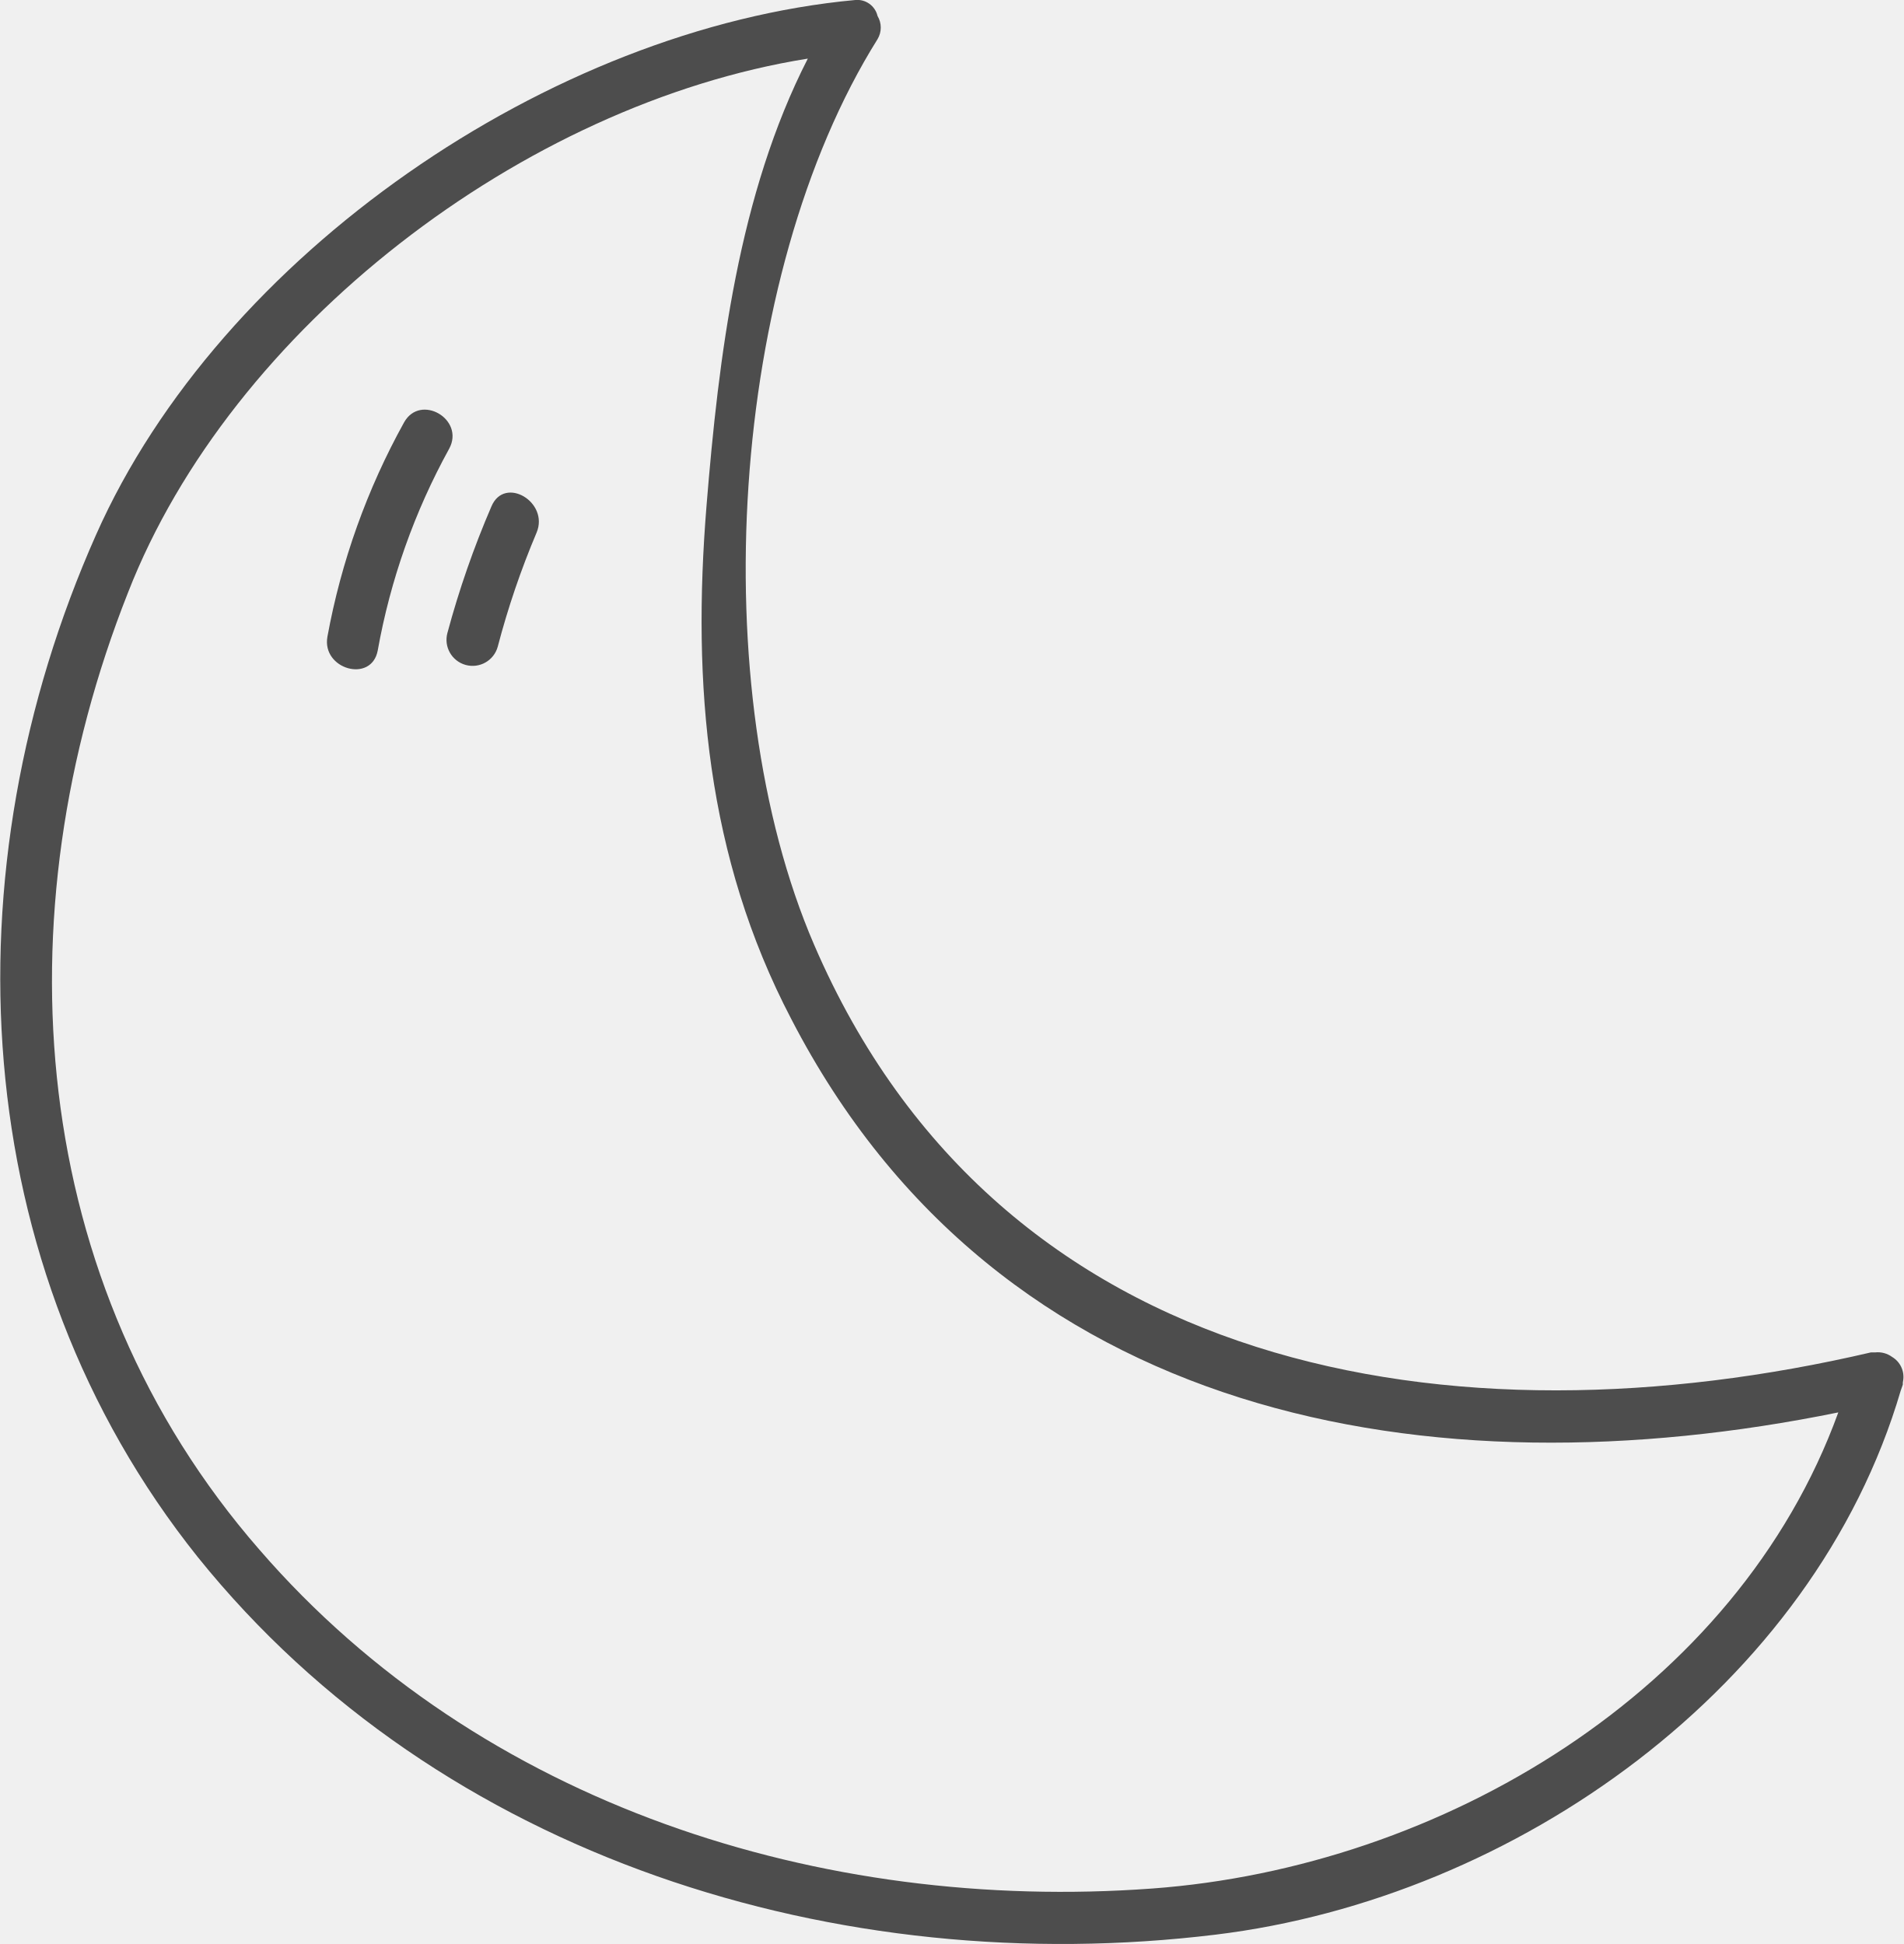
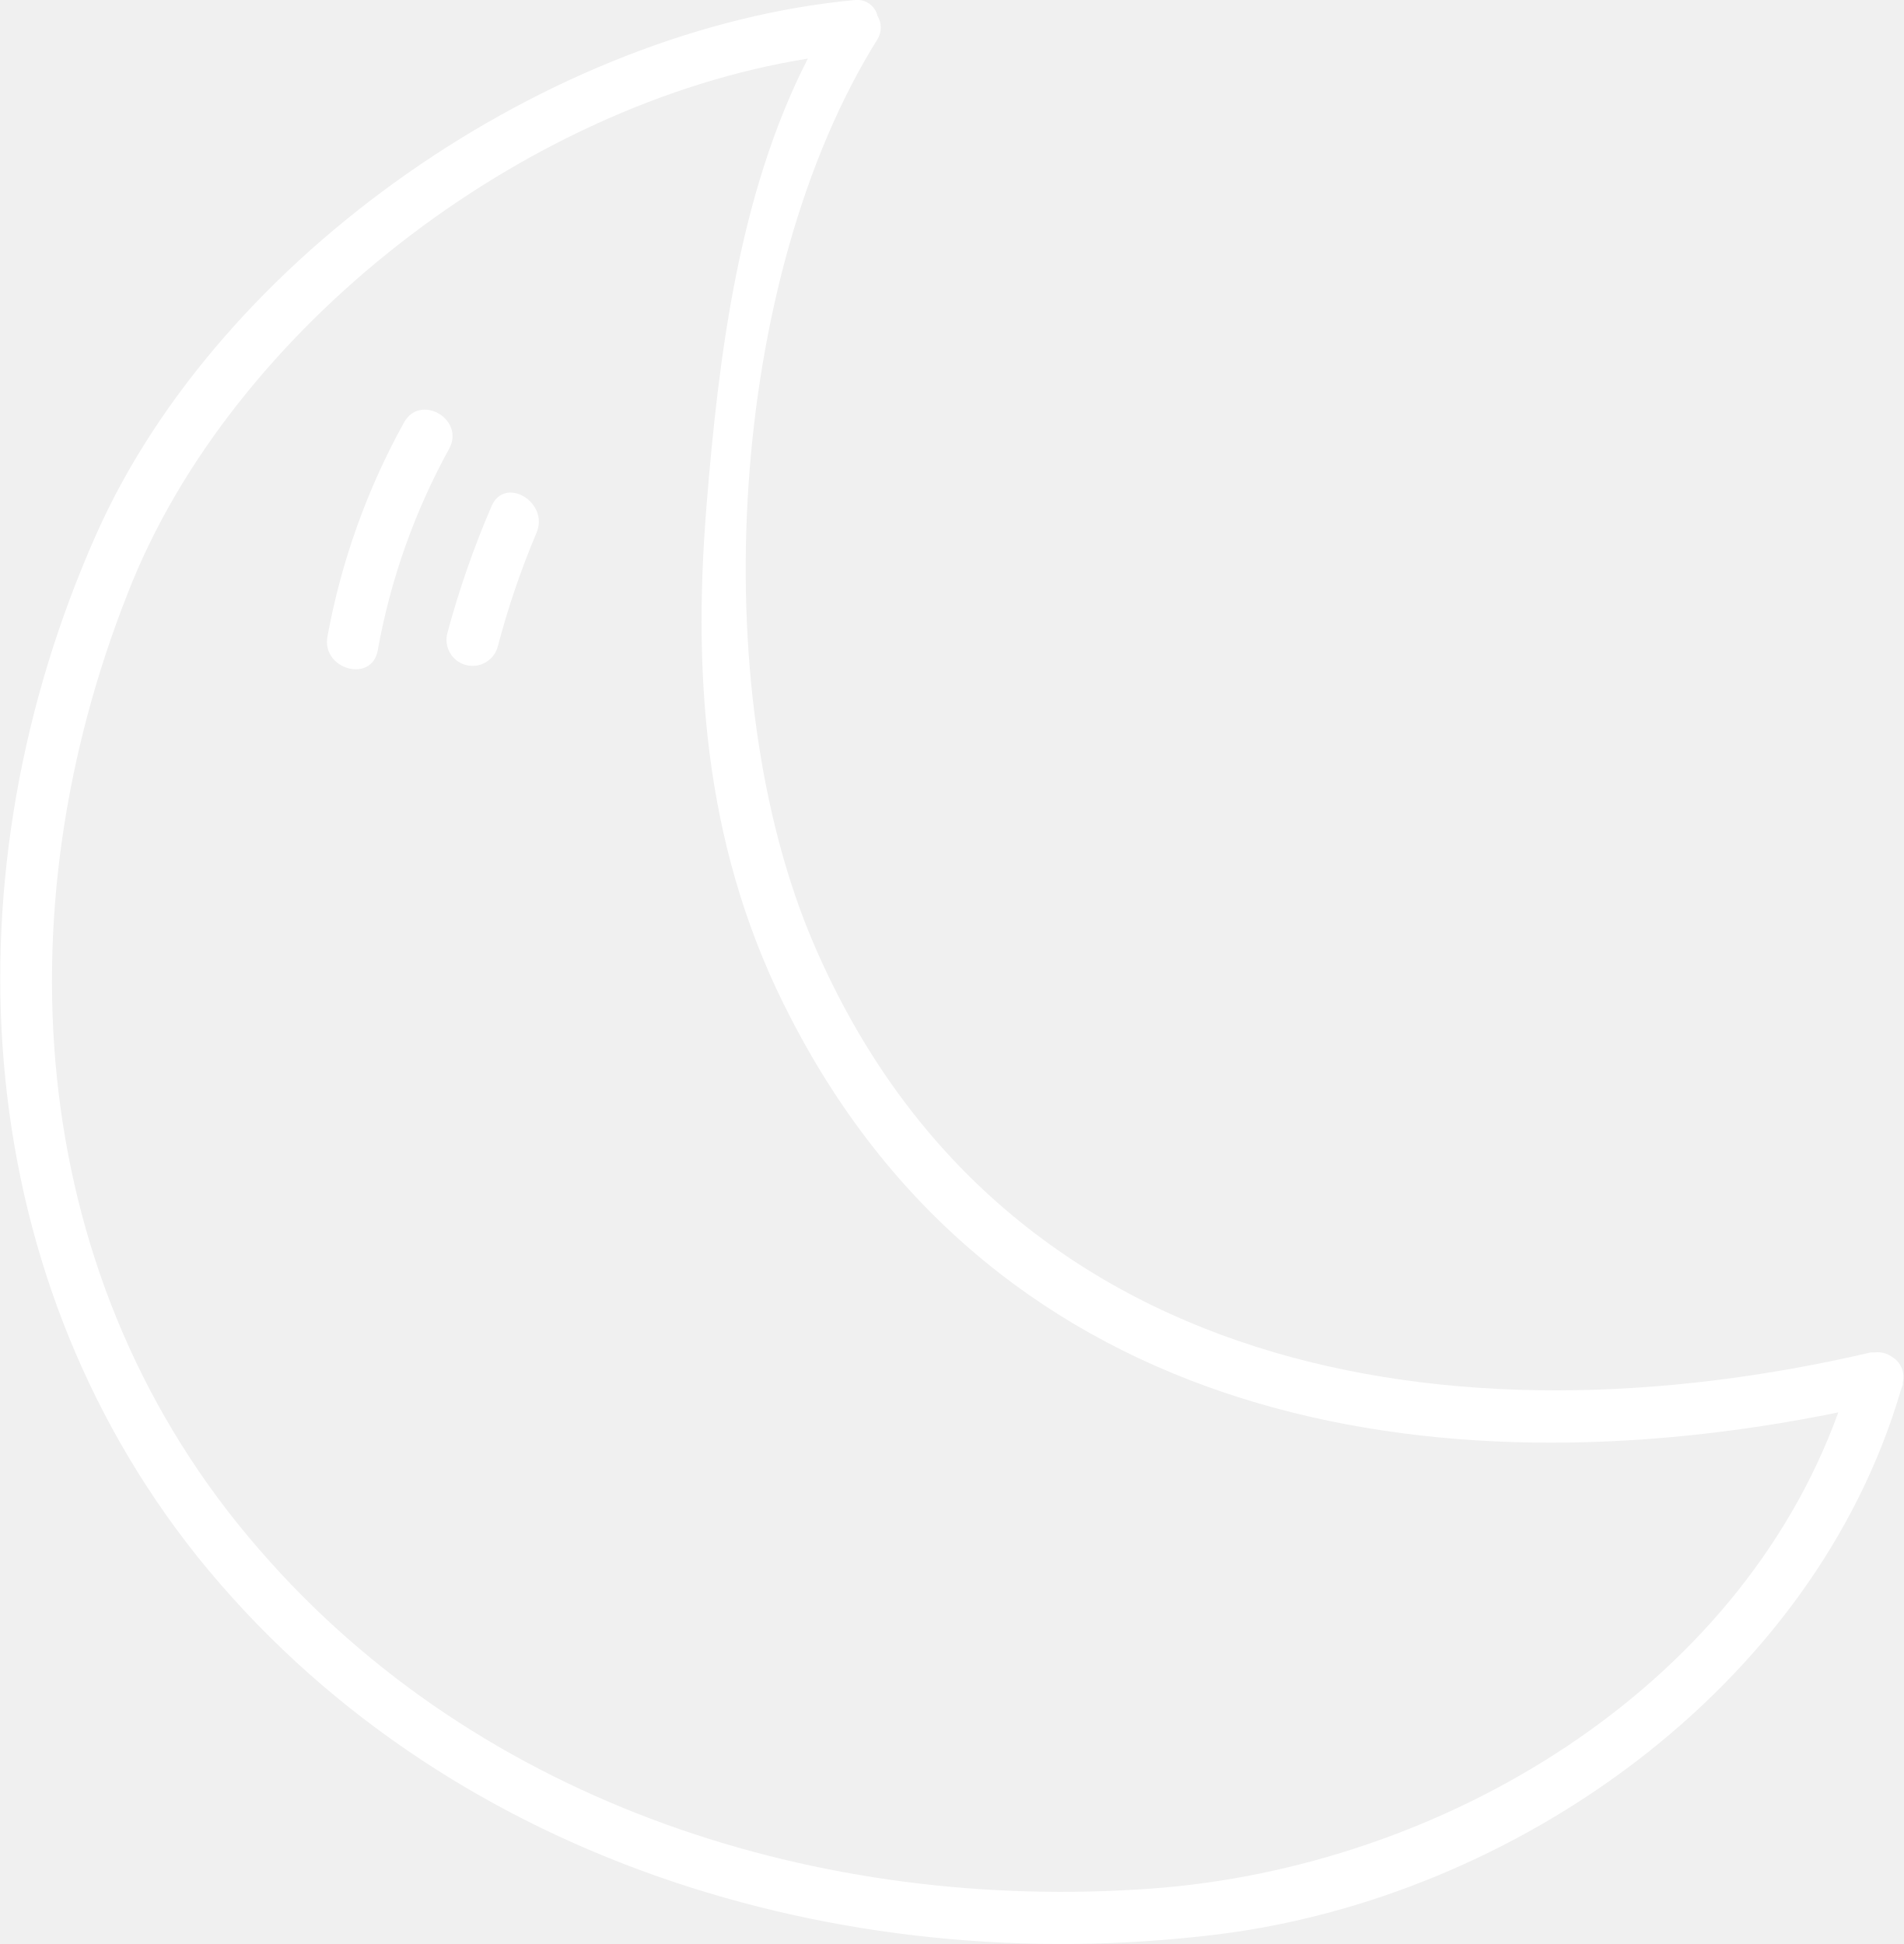
<svg xmlns="http://www.w3.org/2000/svg" viewBox="0 0 54.88 56.06">
  <defs>
-     <style>.cls-1{fill:#4d4d4d;}</style>
+     <style>.cls-1{fill:#fff;}</style>
  </defs>
  <g data-name="Layer 2" id="Layer_2">
    <g id="icon">
      <path class="cls-1" d="M11.65,12.18a20.28,20.28,0,0,0-2.21,6.18c-.17.94,1.27,1.35,1.45.4a19,19,0,0,1,2.06-5.82C13.41,12.09,12.12,11.34,11.65,12.18Z" />
      <path class="cls-1" d="M14.17,14.6a26.76,26.76,0,0,0-1.27,3.65.75.75,0,0,0,1.45.4,24.11,24.11,0,0,1,1.12-3.29C15.84,14.48,14.55,13.71,14.17,14.6Z" />
      <path class="cls-1" d="M54.87,39.81a.67.67,0,0,0-.32-.68.7.7,0,0,0-.49-.13h-.12c-12,2.8-25.11.69-30.47-11.76C20.29,19.86,21,8,25.3,1.13a.65.65,0,0,0,0-.67A.6.6,0,0,0,24.66,0C15.88.81,6.35,7.35,2.77,15.42-1.53,25.1-1,36.51,5.7,44.9c7,8.7,18.51,12.21,29.35,10.89,8.63-1.05,17.24-7.14,19.75-15.69h0l.06-.17s0,0,0-.06ZM33.22,54.46c-9.53.7-19.37-2.41-25.74-9.77C.78,37,0,26.42,3.69,17.09,6.66,9.47,15.08,3,23.29,1.69c-2,3.91-2.57,8.59-2.92,12.89-.42,5.16,0,10.13,2.44,14.8C28.81,41,41.27,43.12,53,40.73,50.08,48.79,41.53,53.85,33.22,54.46Z" />
    </g>
  </g>
</svg>
